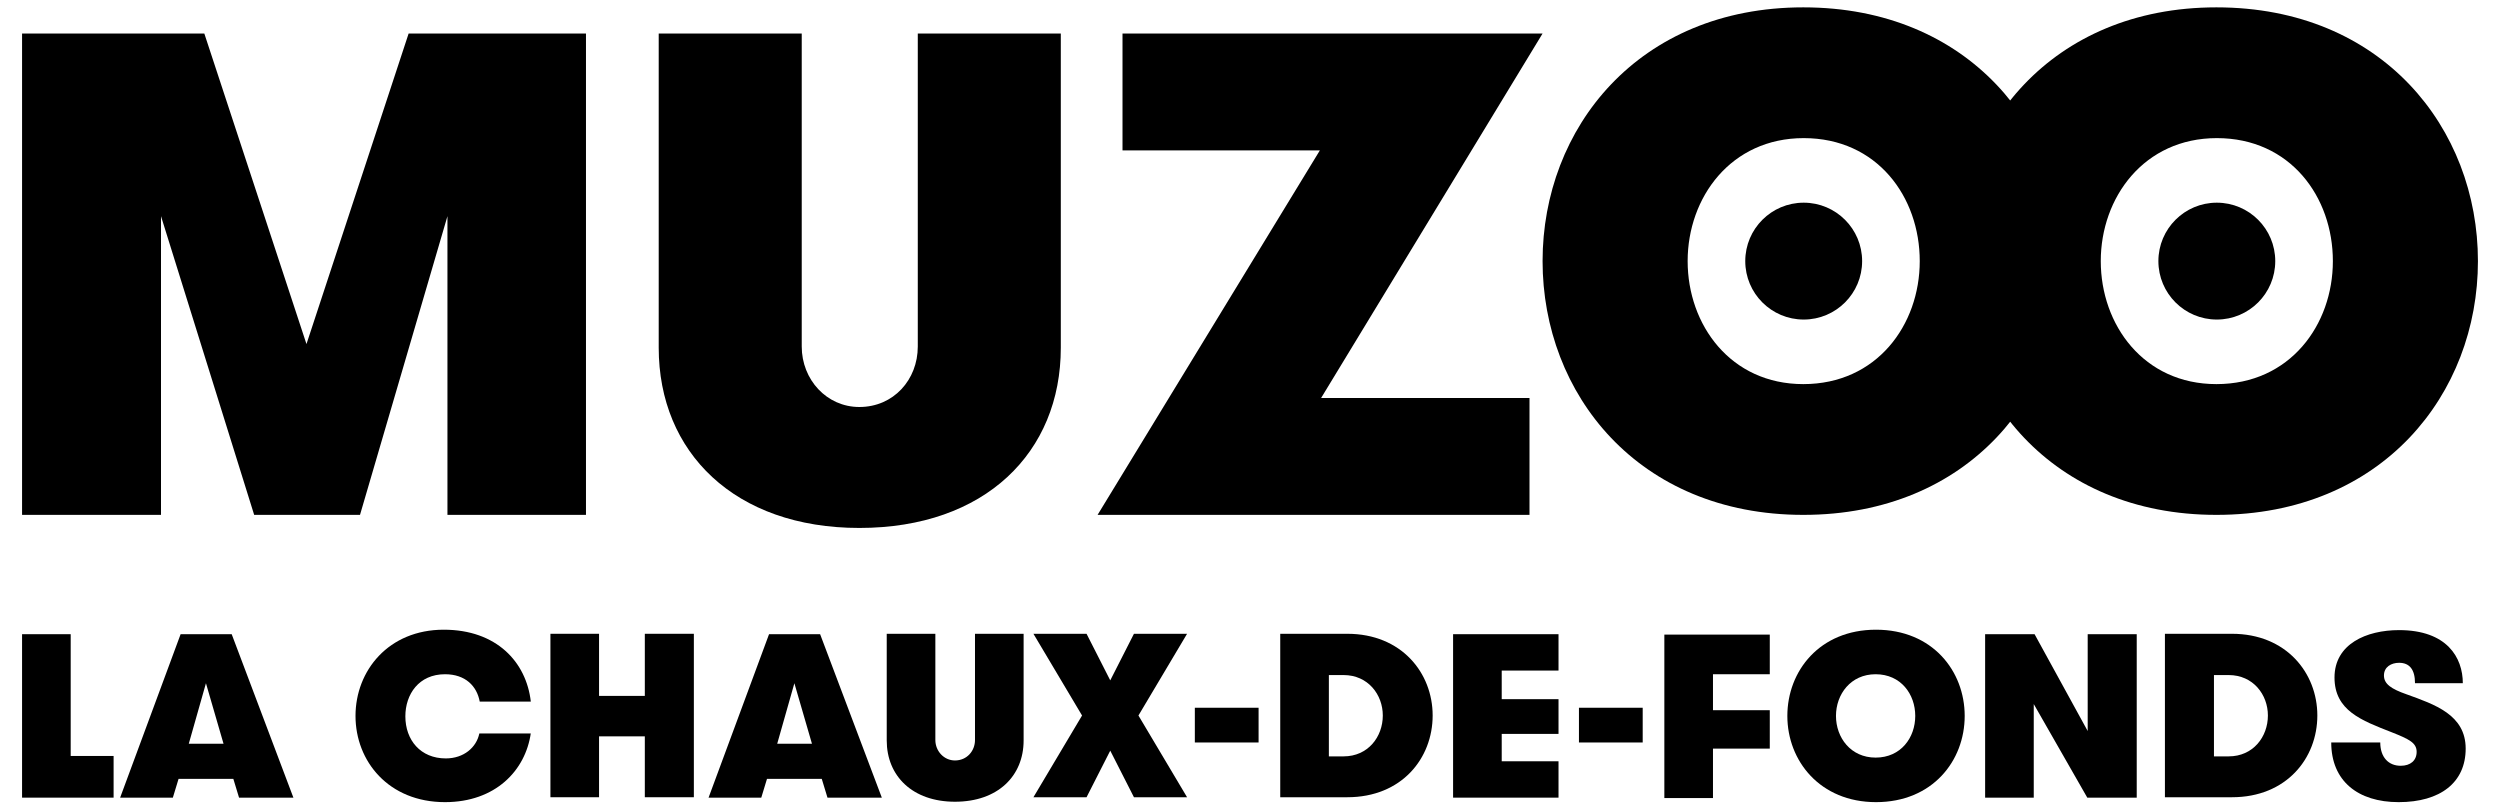
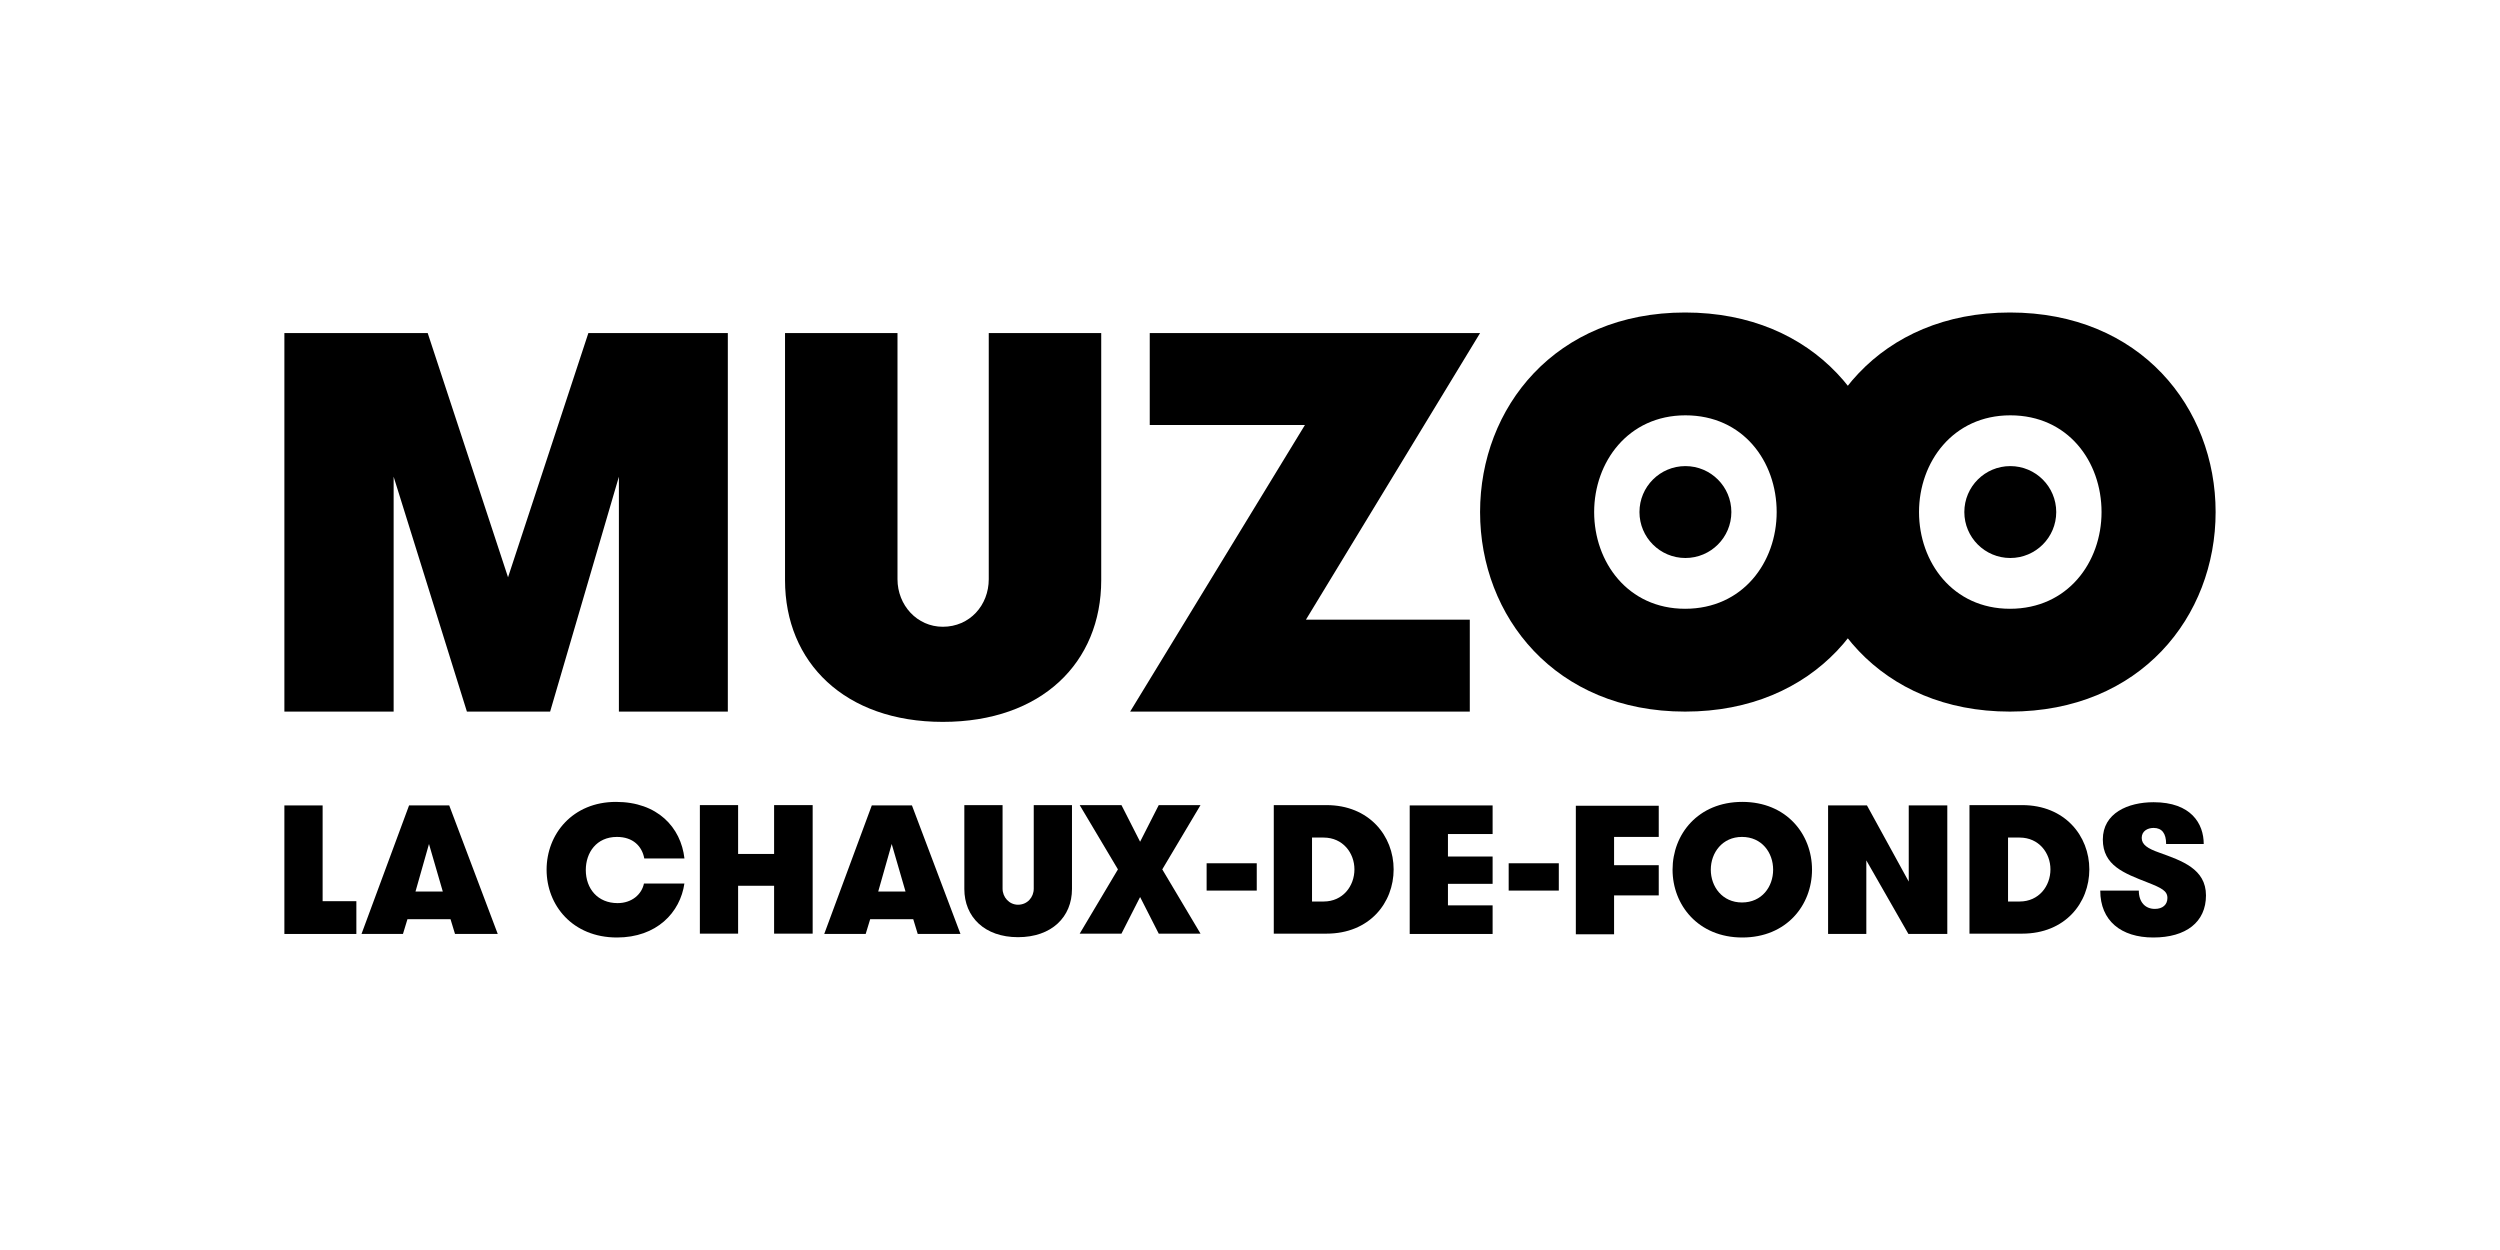
- <svg xmlns="http://www.w3.org/2000/svg" version="1.1" id="Calque_1" x="0px" y="0px" viewBox="0 0 611.8 198" style="enable-background:new 0 0 611.8 198;" xml:space="preserve">
-   <g>
-     <g>
-       <g>
-         <g>
-           <path d="M143.5,126h-34V52.9L88.1,126H62.2L39.4,52.9V126h-34V8.2H50L75,84.2L100,8.2h43.4V126z" />
-           <path d="M161.2,8.2h35v76.6c0,8.1,6.1,14.8,14.1,14.8c8.4,0,14.3-6.7,14.3-14.8V8.2h35v76.9c0,25.6-18.5,44.1-49.3,44.1 c-30.5,0-49.1-18.5-49.1-44.1V8.2z" />
-           <path d="M274.7,8.2h102.8l-54.2,89.2h51V126H268.6L323,36.8h-48.3V8.2z" />
+ <svg xmlns="http://www.w3.org/2000/svg" version="1.1" id="Calque_1" x="0px" y="0px" viewBox="0 0 400 200" xml:space="preserve" width="400" height="200">
+   <defs id="defs22" />
+   <g id="g22" transform="matrix(0.5141388,0,0,0.5141388,42.72494,49.07455)">
+     <g id="g6">
+       <g id="g4">
+         <g id="g3">
+           <path d="m 143.5,126 h -34 V 52.9 L 88.1,126 H 62.2 L 39.4,52.9 V 126 H 5.4 V 8.2 H 50 l 25,76 25,-76 h 43.4 V 126 Z" id="path1" />
+           <path d="m 161.2,8.2 h 35 v 76.6 c 0,8.1 6.1,14.8 14.1,14.8 8.4,0 14.3,-6.7 14.3,-14.8 V 8.2 h 35 v 76.9 c 0,25.6 -18.5,44.1 -49.3,44.1 -30.5,0 -49.1,-18.5 -49.1,-44.1 z" id="path2" />
+           <path d="m 274.7,8.2 h 102.8 l -54.2,89.2 h 51 V 126 H 268.6 L 323,36.8 h -48.3 z" id="path3" />
        </g>
      </g>
-       <path d="M377.5,63.9c0-32.5,23.4-62.1,63.8-62.1c40.6,0,64,29.6,64,62.1c0,32.5-23.4,62.1-64,62.1 C400.9,126,377.5,96.4,377.5,63.9z M469.8,63.9c0-15.7-10.4-30.1-28.4-30.1c-17.8,0-28.4,14.5-28.4,30.1S423.5,94,441.3,94 C459.3,94,469.8,79.5,469.8,63.9z" />
-       <path d="M478.6,63.9c0-32.5,23.4-62.1,63.8-62.1c40.6,0,64,29.6,64,62.1c0,32.5-23.4,62.1-64,62.1C502,126,478.6,96.4,478.6,63.9z M570.9,63.9c0-15.7-10.4-30.1-28.4-30.1c-17.8,0-28.4,14.5-28.4,30.1S524.6,94,542.4,94C560.4,94,570.9,79.5,570.9,63.9z" />
-       <circle cx="441.4" cy="63.9" r="14.3" />
-       <circle cx="542.5" cy="63.9" r="14.3" />
+       <path d="m 377.5,63.9 c 0,-32.5 23.4,-62.1 63.8,-62.1 40.6,0 64,29.6 64,62.1 0,32.5 -23.4,62.1 -64,62.1 -40.4,0 -63.8,-29.6 -63.8,-62.1 z m 92.3,0 c 0,-15.7 -10.4,-30.1 -28.4,-30.1 -17.8,0 -28.4,14.5 -28.4,30.1 0,15.6 10.5,30.1 28.3,30.1 18,0 28.5,-14.5 28.5,-30.1 z" id="path4" />
+       <path d="m 478.6,63.9 c 0,-32.5 23.4,-62.1 63.8,-62.1 40.6,0 64,29.6 64,62.1 0,32.5 -23.4,62.1 -64,62.1 -40.4,0 -63.8,-29.6 -63.8,-62.1 z m 92.3,0 c 0,-15.7 -10.4,-30.1 -28.4,-30.1 -17.8,0 -28.4,14.5 -28.4,30.1 0,15.6 10.5,30.1 28.3,30.1 18,0 28.5,-14.5 28.5,-30.1 z" id="path5" />
+       <circle cx="441.4" cy="63.9" r="14.3" id="circle5" />
+       <circle cx="542.5" cy="63.9" r="14.3" id="circle6" />
    </g>
-     <g>
-       <path d="M27.8,185v10.2H5.4v-40h11.9V185H27.8z" />
-       <path d="M58.5,195.2l-1.4-4.6H43.7l-1.4,4.6H29.4l14.8-40h12.5l15.1,40H58.5z M50.4,167.2l-4.2,14.8h8.5L50.4,167.2z" />
-       <path d="M129.9,179.4c-1.3,9.2-8.7,16.9-21,16.9c-13.8,0-21.9-10-21.9-21.1c0-11.1,8.1-21.1,21.6-21.1c12.9,0,20.2,7.9,21.3,17.6 h-12.5c-0.7-3.8-3.5-6.7-8.5-6.7c-6.4,0-9.7,4.9-9.7,10.3c0,5.8,3.7,10.3,9.9,10.3c4.4,0,7.5-2.7,8.2-6.1H129.9z" />
-       <path d="M157.8,180.2h-11.2v14.9h-11.9v-40h11.9v15.2h11.2v-15.2h12v40h-12V180.2z" />
-       <path d="M202.5,195.2l-1.4-4.6h-13.4l-1.4,4.6h-12.9l14.8-40h12.5l15.1,40H202.5z M194.4,167.2l-4.2,14.8h8.5L194.4,167.2z" />
-       <path d="M217,155.1h11.9v26c0,2.7,2.1,5,4.8,5c2.9,0,4.9-2.3,4.9-5v-26h11.9v26.1c0,8.7-6.3,15-16.8,15c-10.4,0-16.7-6.3-16.7-15 V155.1z" />
-       <path d="M277.5,155.1h13l-11.9,20l11.9,20h-13l-5.8-11.4l-5.8,11.4h-13l11.9-20l-11.9-20h13l5.8,11.4L277.5,155.1z" />
-       <path d="M308,181.7h-15.6v-8.5H308V181.7z" />
-       <path d="M329.7,155.1c13.3,0,20.9,9.6,20.9,20c0,10.4-7.5,20-20.9,20h-16.4v-40H329.7z M325.2,165.2v19.9h3.6c6,0,9.6-4.8,9.6-10 c0-5.1-3.6-9.9-9.6-9.9H325.2z" />
-       <path d="M367.5,164.1v7h13.9v8.5h-13.9v6.7h13.9v8.9h-25.8v-40h25.8v8.9H367.5z" />
-       <path d="M402,181.7h-15.6v-8.5H402V181.7z" />
-       <path d="M419.2,164.9v8.9h13.9v9.4h-13.9v12.1h-11.9v-40h25.8v9.7H419.2z" />
-       <path d="M437.4,175.2c0-11,7.9-21.1,21.7-21.1c13.8,0,21.7,10.1,21.7,21.1c0,11-7.9,21.1-21.7,21.1 C445.4,196.3,437.4,186.2,437.4,175.2z M468.7,175.2c0-5.3-3.5-10.2-9.7-10.2c-6.1,0-9.7,4.9-9.7,10.2c0,5.3,3.6,10.2,9.7,10.2 C465.2,185.4,468.7,180.5,468.7,175.2z" />
-       <path d="M510.9,178.9v-23.7h12v40h-12.1l-13.1-22.9v22.9h-11.9v-40h12.1L510.9,178.9z" />
-       <path d="M546.2,155.1c13.3,0,20.9,9.6,20.9,20c0,10.4-7.5,20-20.9,20h-16.4v-40H546.2z M541.8,165.2v19.9h3.6c6,0,9.6-4.8,9.6-10 c0-5.1-3.6-9.9-9.6-9.9H541.8z" />
-       <path d="M582.5,181.7c0,3.6,2,5.7,5,5.7c2.4,0,3.9-1.3,3.9-3.4c0-2.2-1.8-3.1-6.1-4.8c-7.4-2.9-14-5.3-14-13.4 c0-8.2,7.8-11.6,15.8-11.6c11.7,0,15.6,6.7,15.6,13H591c0-3.3-1.3-5-3.9-5c-1.9,0-3.7,1-3.7,3.1c0,2.1,1.8,3.3,5.5,4.6 c6.9,2.5,14.5,5,14.5,13.3c0,8.3-6.2,13.1-16.4,13.1c-10,0-16.5-5.2-16.5-14.6H582.5z" />
+     <g id="g21">
+       <path d="m 27.8,185 v 10.2 H 5.4 v -40 H 17.3 V 185 Z" id="path6" />
+       <path d="m 58.5,195.2 -1.4,-4.6 H 43.7 l -1.4,4.6 H 29.4 l 14.8,-40 h 12.5 l 15.1,40 z m -8.1,-28 -4.2,14.8 h 8.5 z" id="path7" />
+       <path d="m 129.9,179.4 c -1.3,9.2 -8.7,16.9 -21,16.9 -13.8,0 -21.9,-10 -21.9,-21.1 0,-11.1 8.1,-21.1 21.6,-21.1 12.9,0 20.2,7.9 21.3,17.6 h -12.5 c -0.7,-3.8 -3.5,-6.7 -8.5,-6.7 -6.4,0 -9.7,4.9 -9.7,10.3 0,5.8 3.7,10.3 9.9,10.3 4.4,0 7.5,-2.7 8.2,-6.1 h 12.6 z" id="path8" />
+       <path d="m 157.8,180.2 h -11.2 v 14.9 h -11.9 v -40 h 11.9 v 15.2 h 11.2 v -15.2 h 12 v 40 h -12 z" id="path9" />
+       <path d="m 202.5,195.2 -1.4,-4.6 h -13.4 l -1.4,4.6 h -12.9 l 14.8,-40 h 12.5 l 15.1,40 z m -8.1,-28 -4.2,14.8 h 8.5 z" id="path10" />
+       <path d="m 217,155.1 h 11.9 v 26 c 0,2.7 2.1,5 4.8,5 2.9,0 4.9,-2.3 4.9,-5 v -26 h 11.9 v 26.1 c 0,8.7 -6.3,15 -16.8,15 -10.4,0 -16.7,-6.3 -16.7,-15 z" id="path11" />
+       <path d="m 277.5,155.1 h 13 l -11.9,20 11.9,20 h -13 l -5.8,-11.4 -5.8,11.4 h -13 l 11.9,-20 -11.9,-20 h 13 l 5.8,11.4 z" id="path12" />
+       <path d="m 308,181.7 h -15.6 v -8.5 H 308 Z" id="path13" />
+       <path d="m 329.7,155.1 c 13.3,0 20.9,9.6 20.9,20 0,10.4 -7.5,20 -20.9,20 h -16.4 v -40 z m -4.5,10.1 v 19.9 h 3.6 c 6,0 9.6,-4.8 9.6,-10 0,-5.1 -3.6,-9.9 -9.6,-9.9 z" id="path14" />
+       <path d="m 367.5,164.1 v 7 h 13.9 v 8.5 h -13.9 v 6.7 h 13.9 v 8.9 h -25.8 v -40 h 25.8 v 8.9 z" id="path15" />
+       <path d="m 402,181.7 h -15.6 v -8.5 H 402 Z" id="path16" />
+       <path d="m 419.2,164.9 v 8.9 h 13.9 v 9.4 h -13.9 v 12.1 h -11.9 v -40 h 25.8 v 9.7 h -13.9 z" id="path17" />
+       <path d="m 437.4,175.2 c 0,-11 7.9,-21.1 21.7,-21.1 13.8,0 21.7,10.1 21.7,21.1 0,11 -7.9,21.1 -21.7,21.1 -13.7,0 -21.7,-10.1 -21.7,-21.1 z m 31.3,0 c 0,-5.3 -3.5,-10.2 -9.7,-10.2 -6.1,0 -9.7,4.9 -9.7,10.2 0,5.3 3.6,10.2 9.7,10.2 6.2,0 9.7,-4.9 9.7,-10.2 z" id="path18" />
+       <path d="m 510.9,178.9 v -23.7 h 12 v 40 h -12.1 l -13.1,-22.9 v 22.9 h -11.9 v -40 h 12.1 z" id="path19" />
+       <path d="m 546.2,155.1 c 13.3,0 20.9,9.6 20.9,20 0,10.4 -7.5,20 -20.9,20 h -16.4 v -40 z m -4.4,10.1 v 19.9 h 3.6 c 6,0 9.6,-4.8 9.6,-10 0,-5.1 -3.6,-9.9 -9.6,-9.9 z" id="path20" />
+       <path d="m 582.5,181.7 c 0,3.6 2,5.7 5,5.7 2.4,0 3.9,-1.3 3.9,-3.4 0,-2.2 -1.8,-3.1 -6.1,-4.8 -7.4,-2.9 -14,-5.3 -14,-13.4 0,-8.2 7.8,-11.6 15.8,-11.6 11.7,0 15.6,6.7 15.6,13 H 591 c 0,-3.3 -1.3,-5 -3.9,-5 -1.9,0 -3.7,1 -3.7,3.1 0,2.1 1.8,3.3 5.5,4.6 6.9,2.5 14.5,5 14.5,13.3 0,8.3 -6.2,13.1 -16.4,13.1 -10,0 -16.5,-5.2 -16.5,-14.6 z" id="path21" />
    </g>
  </g>
</svg>
